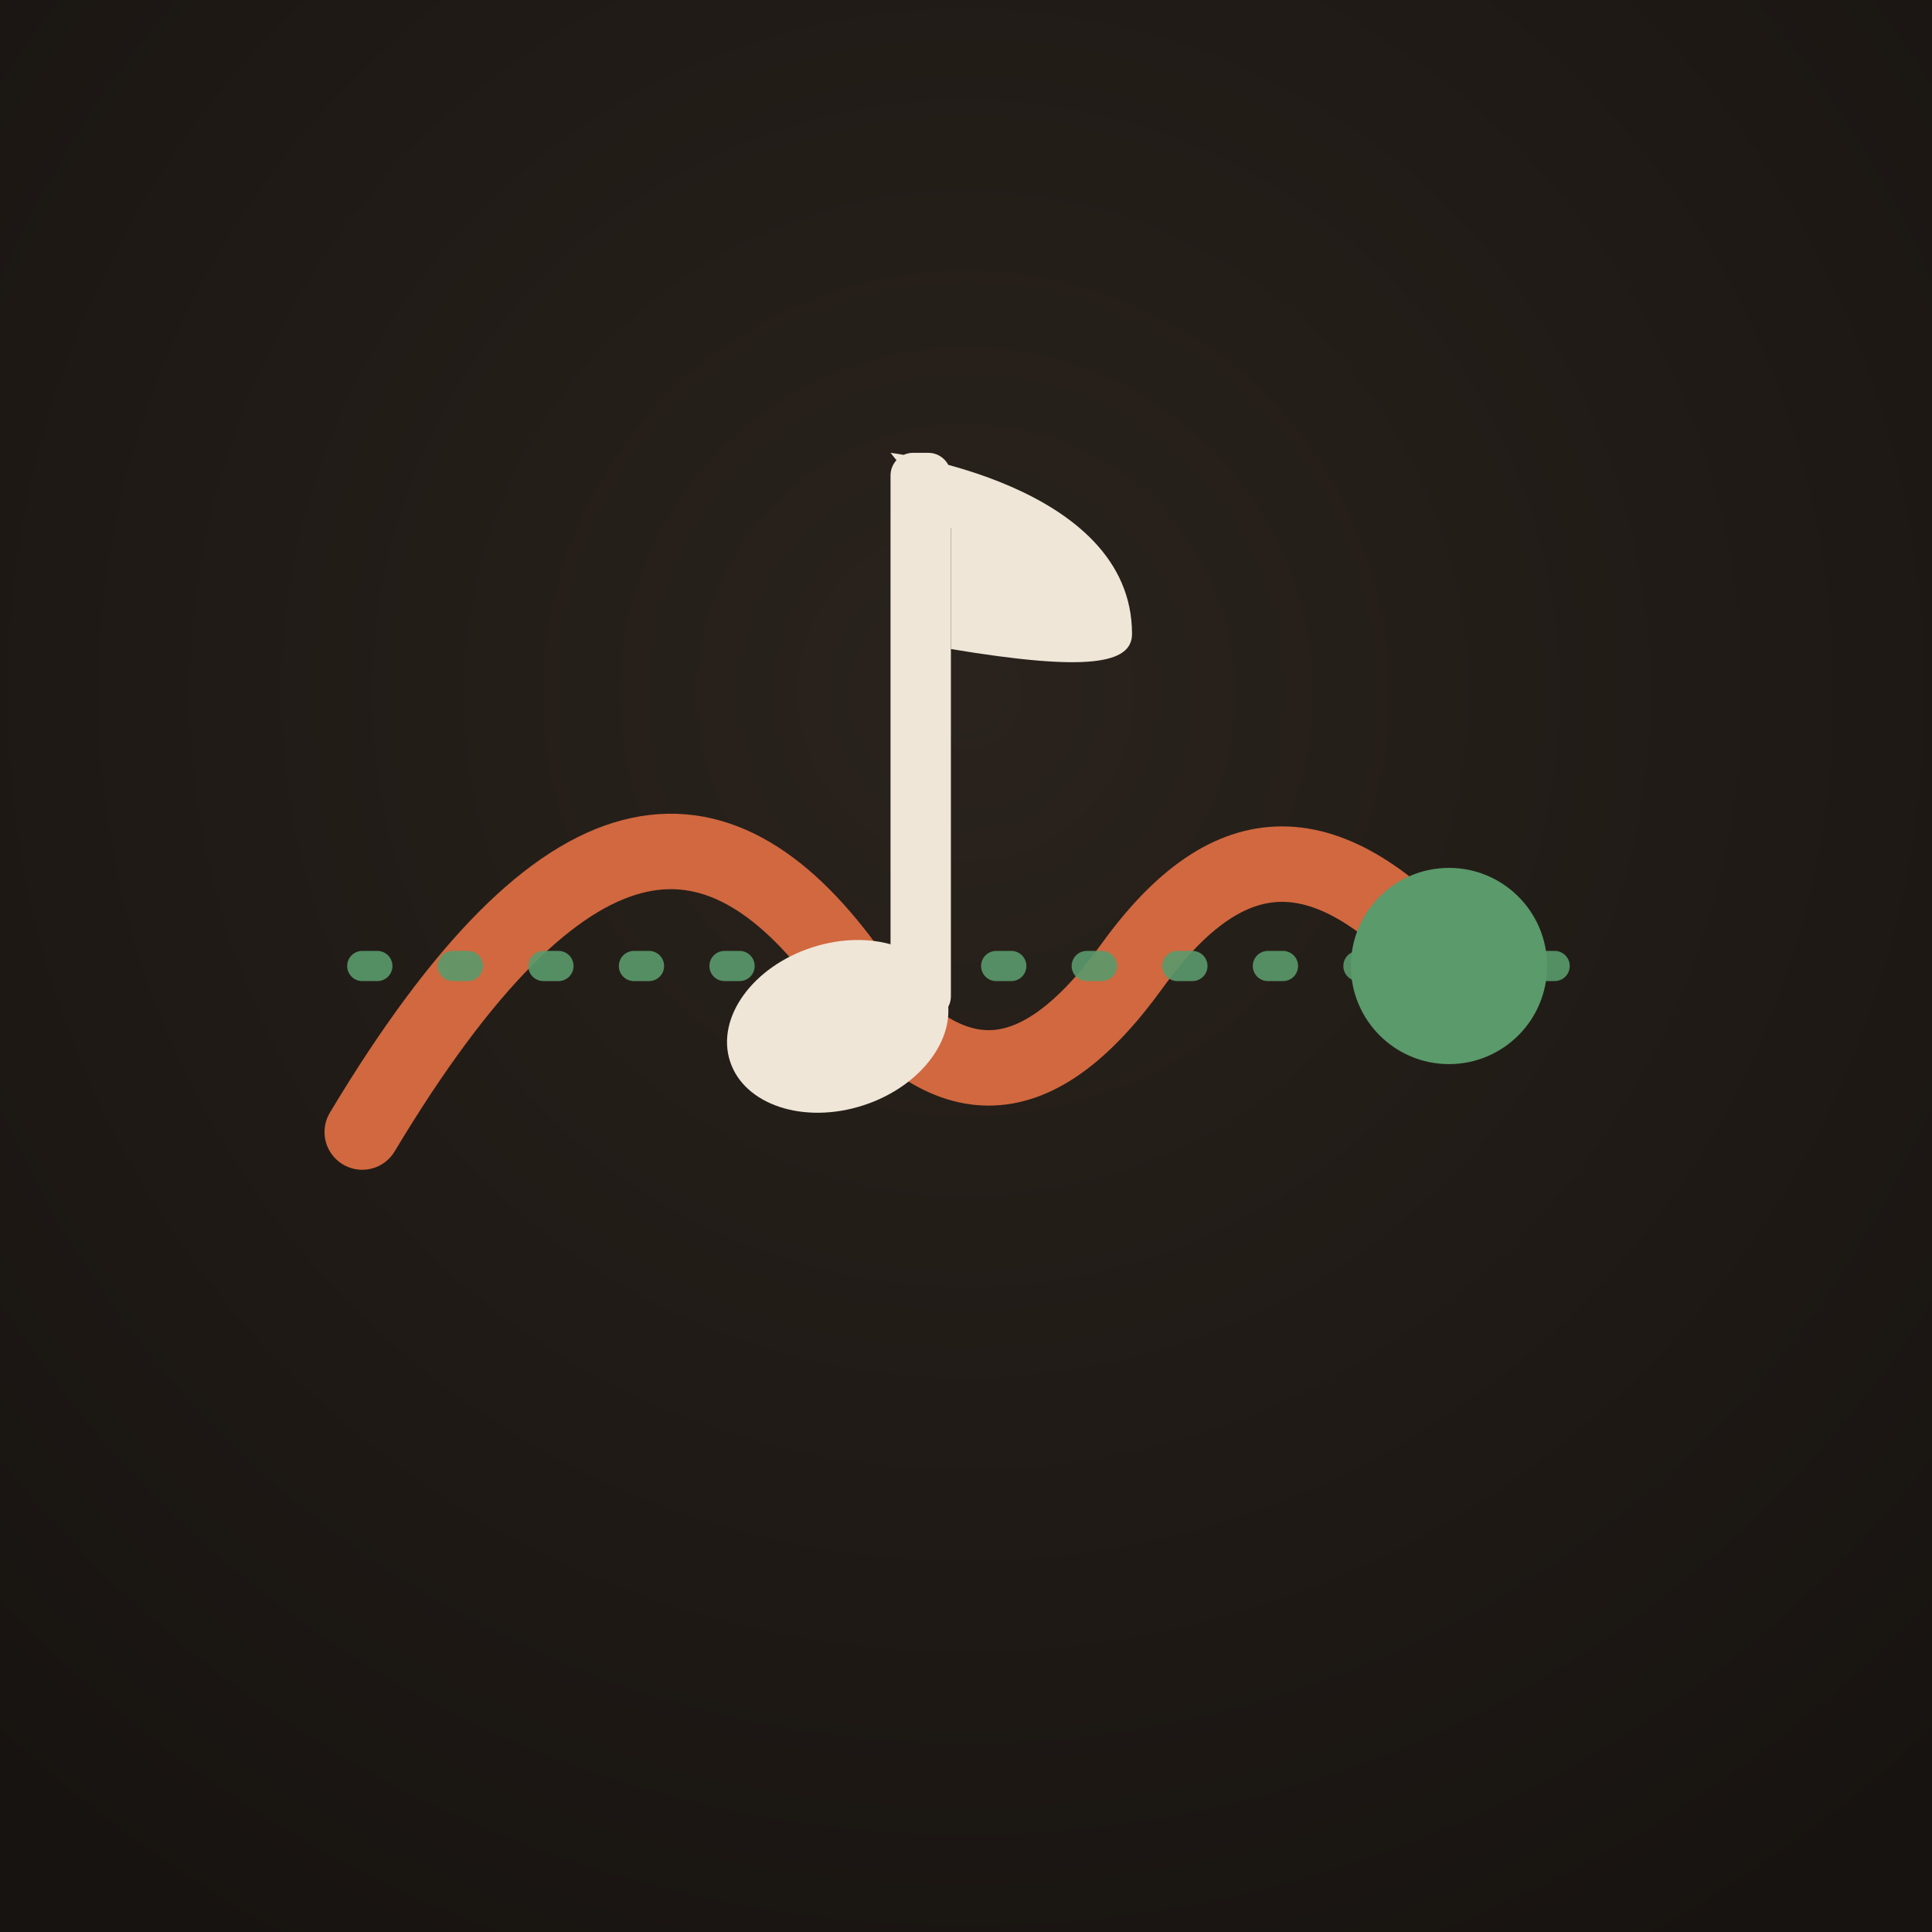
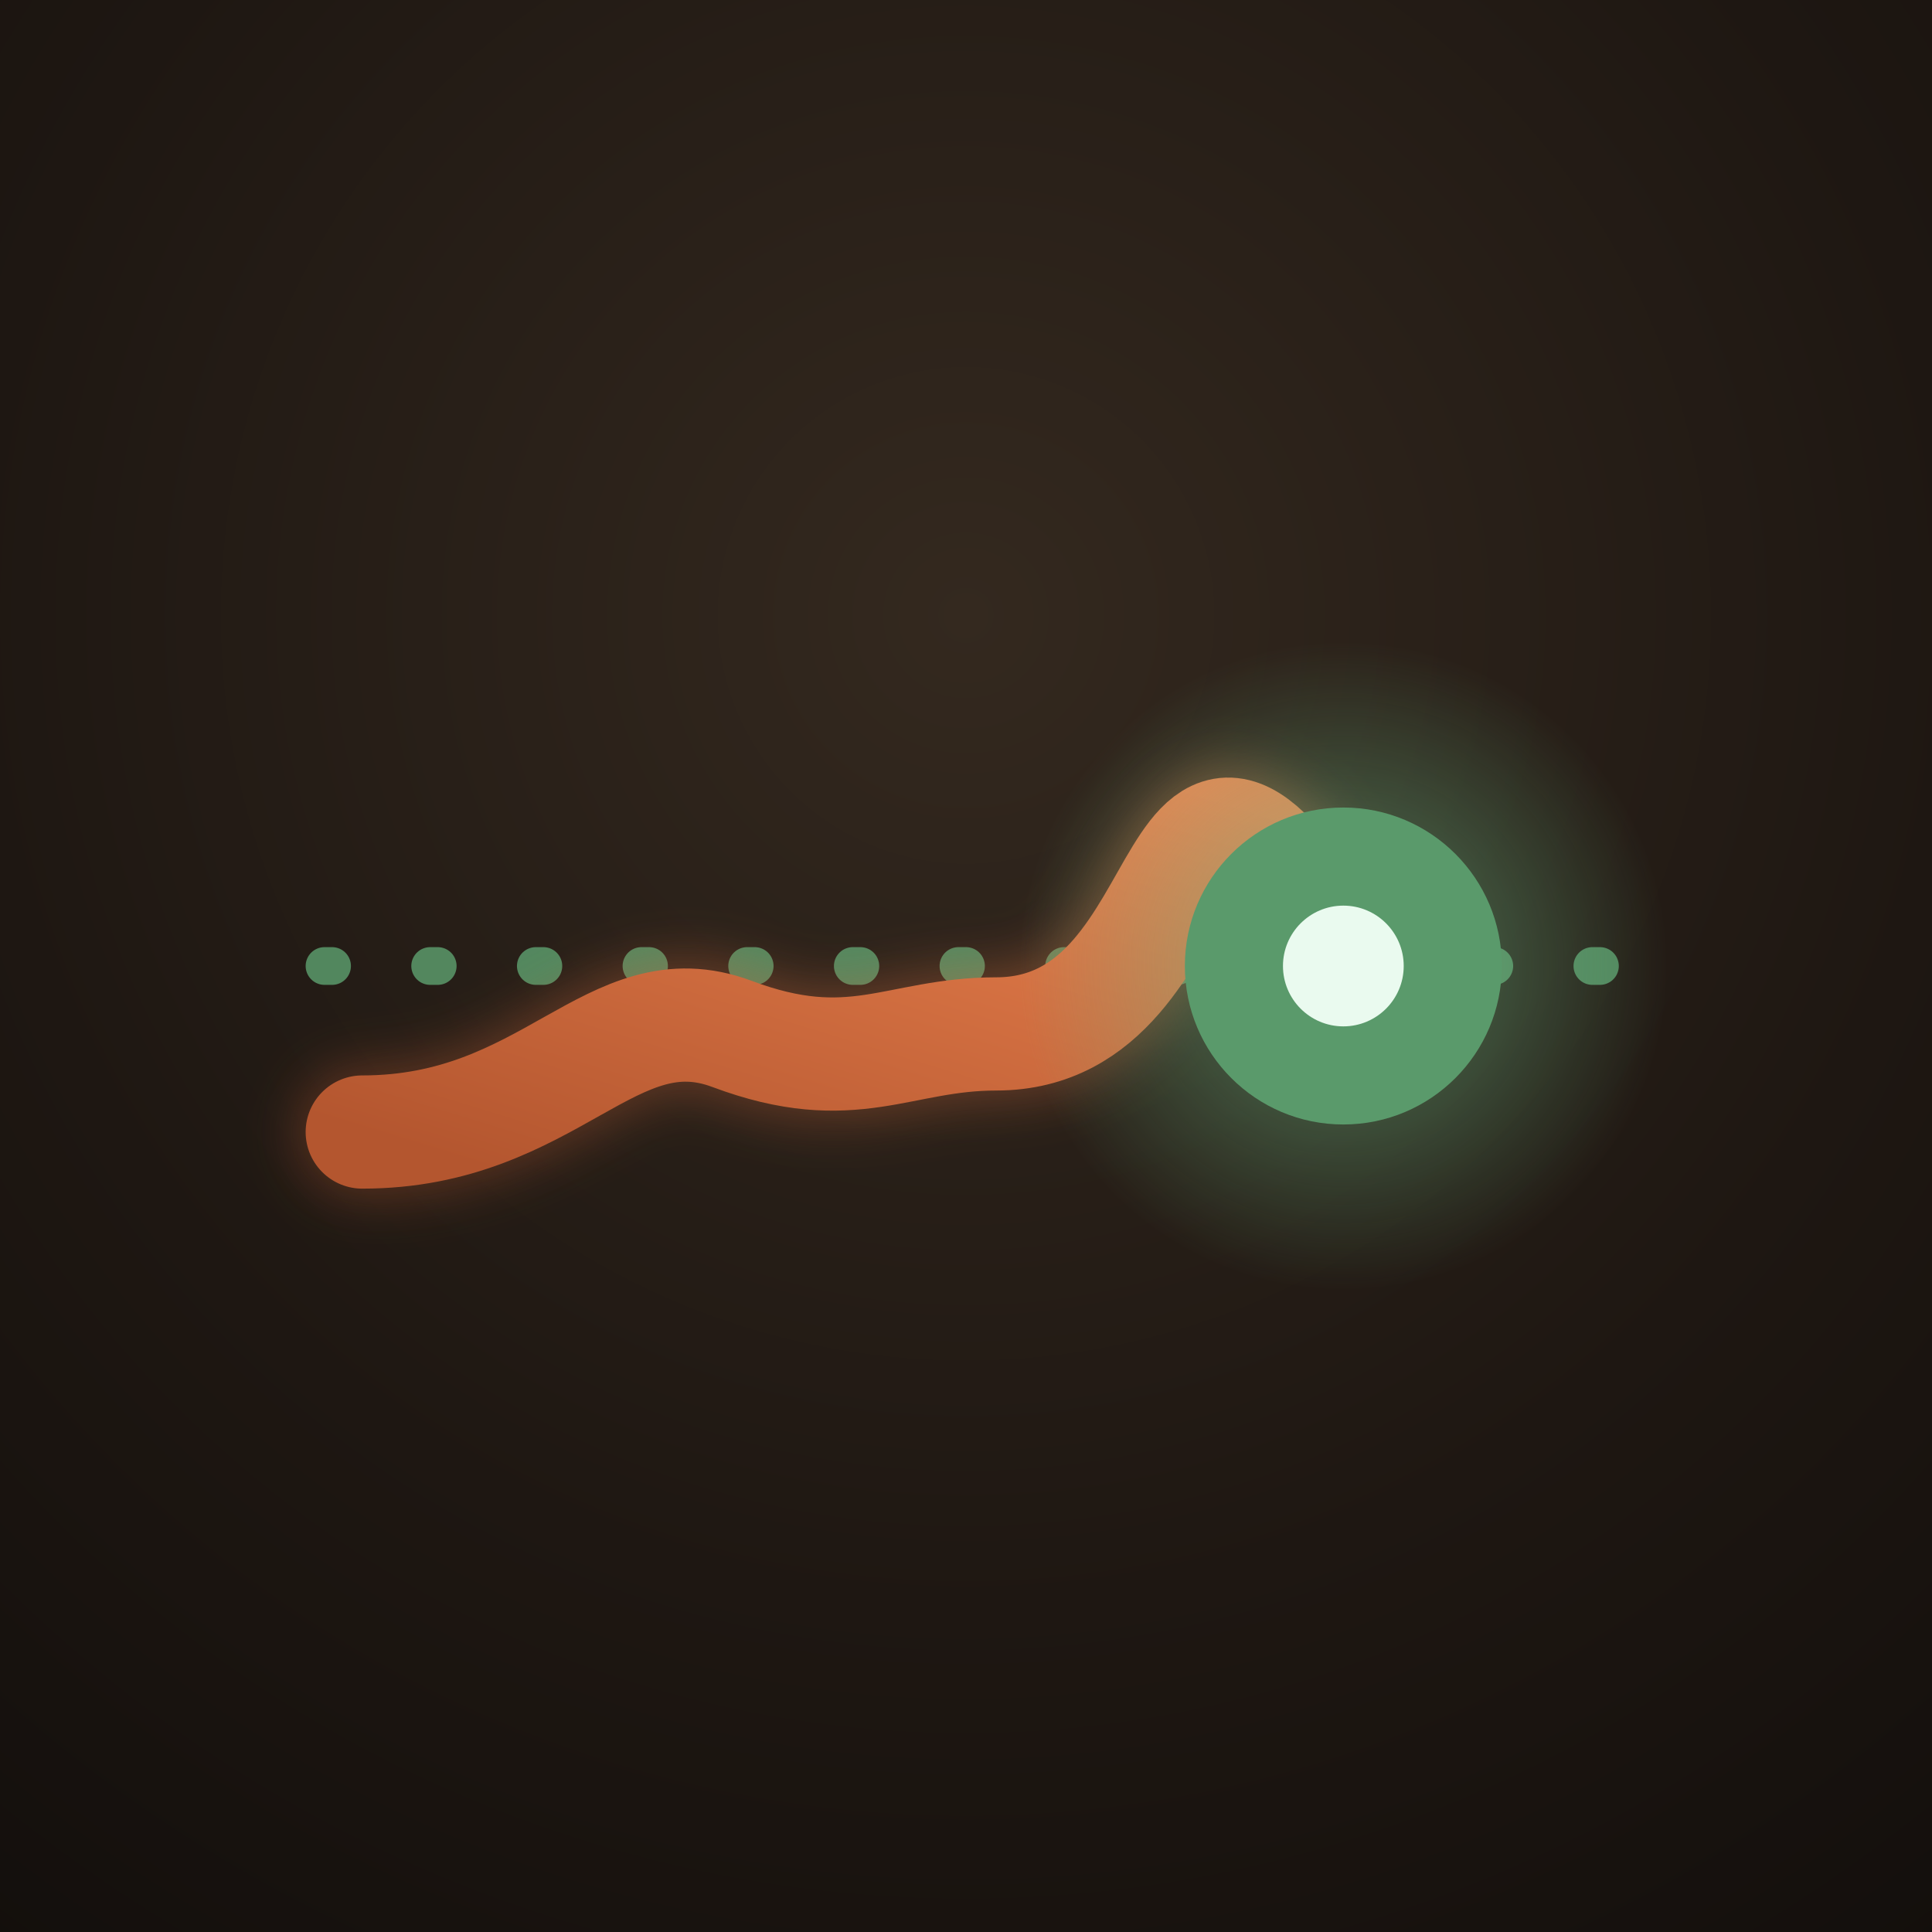
<svg xmlns="http://www.w3.org/2000/svg" width="512" height="512" viewBox="0 0 512 512">
  <defs>
-     <radialGradient id="bg" cx="50%" cy="36%" r="75%">
-       <stop offset="0%" stop-color="#2a231d" />
-       <stop offset="100%" stop-color="#171310" />
+     <radialGradient id="bg" cx="50%" cy="32%" r="85%">
+       <stop offset="0%" stop-color="#34291f" />
+       <stop offset="60%" stop-color="#1e1712" />
+       <stop offset="100%" stop-color="#130f0c" />
    </radialGradient>
+     <linearGradient id="wave" x1="0" y1="1" x2="1" y2="0">
+       <stop offset="0%" stop-color="#b4562f" />
+       <stop offset="100%" stop-color="#ec8450" />
+     </linearGradient>
+     <radialGradient id="glow" cx="50%" cy="50%" r="50%">
+       <stop offset="0%" stop-color="#6fb884" stop-opacity="0.6" />
+       <stop offset="100%" stop-color="#6fb884" stop-opacity="0" />
+     </radialGradient>
+     <filter id="soft" x="-40%" y="-40%" width="180%" height="180%">
+       <feGaussianBlur stdDeviation="7" />
+     </filter>
  </defs>
  <rect width="512" height="512" fill="url(#bg)" />
-   <path d="M 96 300 C 150 210, 190 210, 224 256 C 250 292, 274 292, 300 256 C 326 220, 352 220, 384 256" fill="none" stroke="#d1683f" stroke-width="20" stroke-linecap="round" />
-   <line x1="96" y1="256" x2="416" y2="256" stroke="#5a9a6b" stroke-width="8" stroke-dasharray="4 20" stroke-linecap="round" opacity="0.9" />
-   <circle cx="384" cy="256" r="26" fill="#5a9a6b" />
-   <g fill="#efe6d8">
-     <rect x="236" y="120" width="16" height="150" rx="6" />
-     <path d="M 236 120 C 236 120, 300 128, 300 168 C 300 176, 288 178, 252 172 L 252 140 Z" />
-     <ellipse cx="222" cy="272" rx="30" ry="22" transform="rotate(-18 222 272)" />
-   </g>
+   <line x1="86" y1="256" x2="426" y2="256" stroke="#5a9a6b" stroke-width="10" stroke-dasharray="2 26" stroke-linecap="round" opacity="0.85" />
+   <path d="M 96 300 C 146 300, 162 262, 194 274 C 226 286, 238 274, 264 274 C 322 274, 306 168, 356 256" fill="none" stroke="url(#wave)" stroke-width="34" stroke-linecap="round" stroke-linejoin="round" filter="url(#soft)" opacity="0.4" />
+   <path d="M 96 300 C 146 300, 162 262, 194 274 C 226 286, 238 274, 264 274 C 322 274, 306 168, 356 256" fill="none" stroke="url(#wave)" stroke-width="30" stroke-linecap="round" stroke-linejoin="round" />
+   <circle cx="356" cy="256" r="86" fill="url(#glow)" />
+   <circle cx="356" cy="256" r="42" fill="#5a9a6b" />
+   <circle cx="356" cy="256" r="16" fill="#eafaef" />
</svg>
